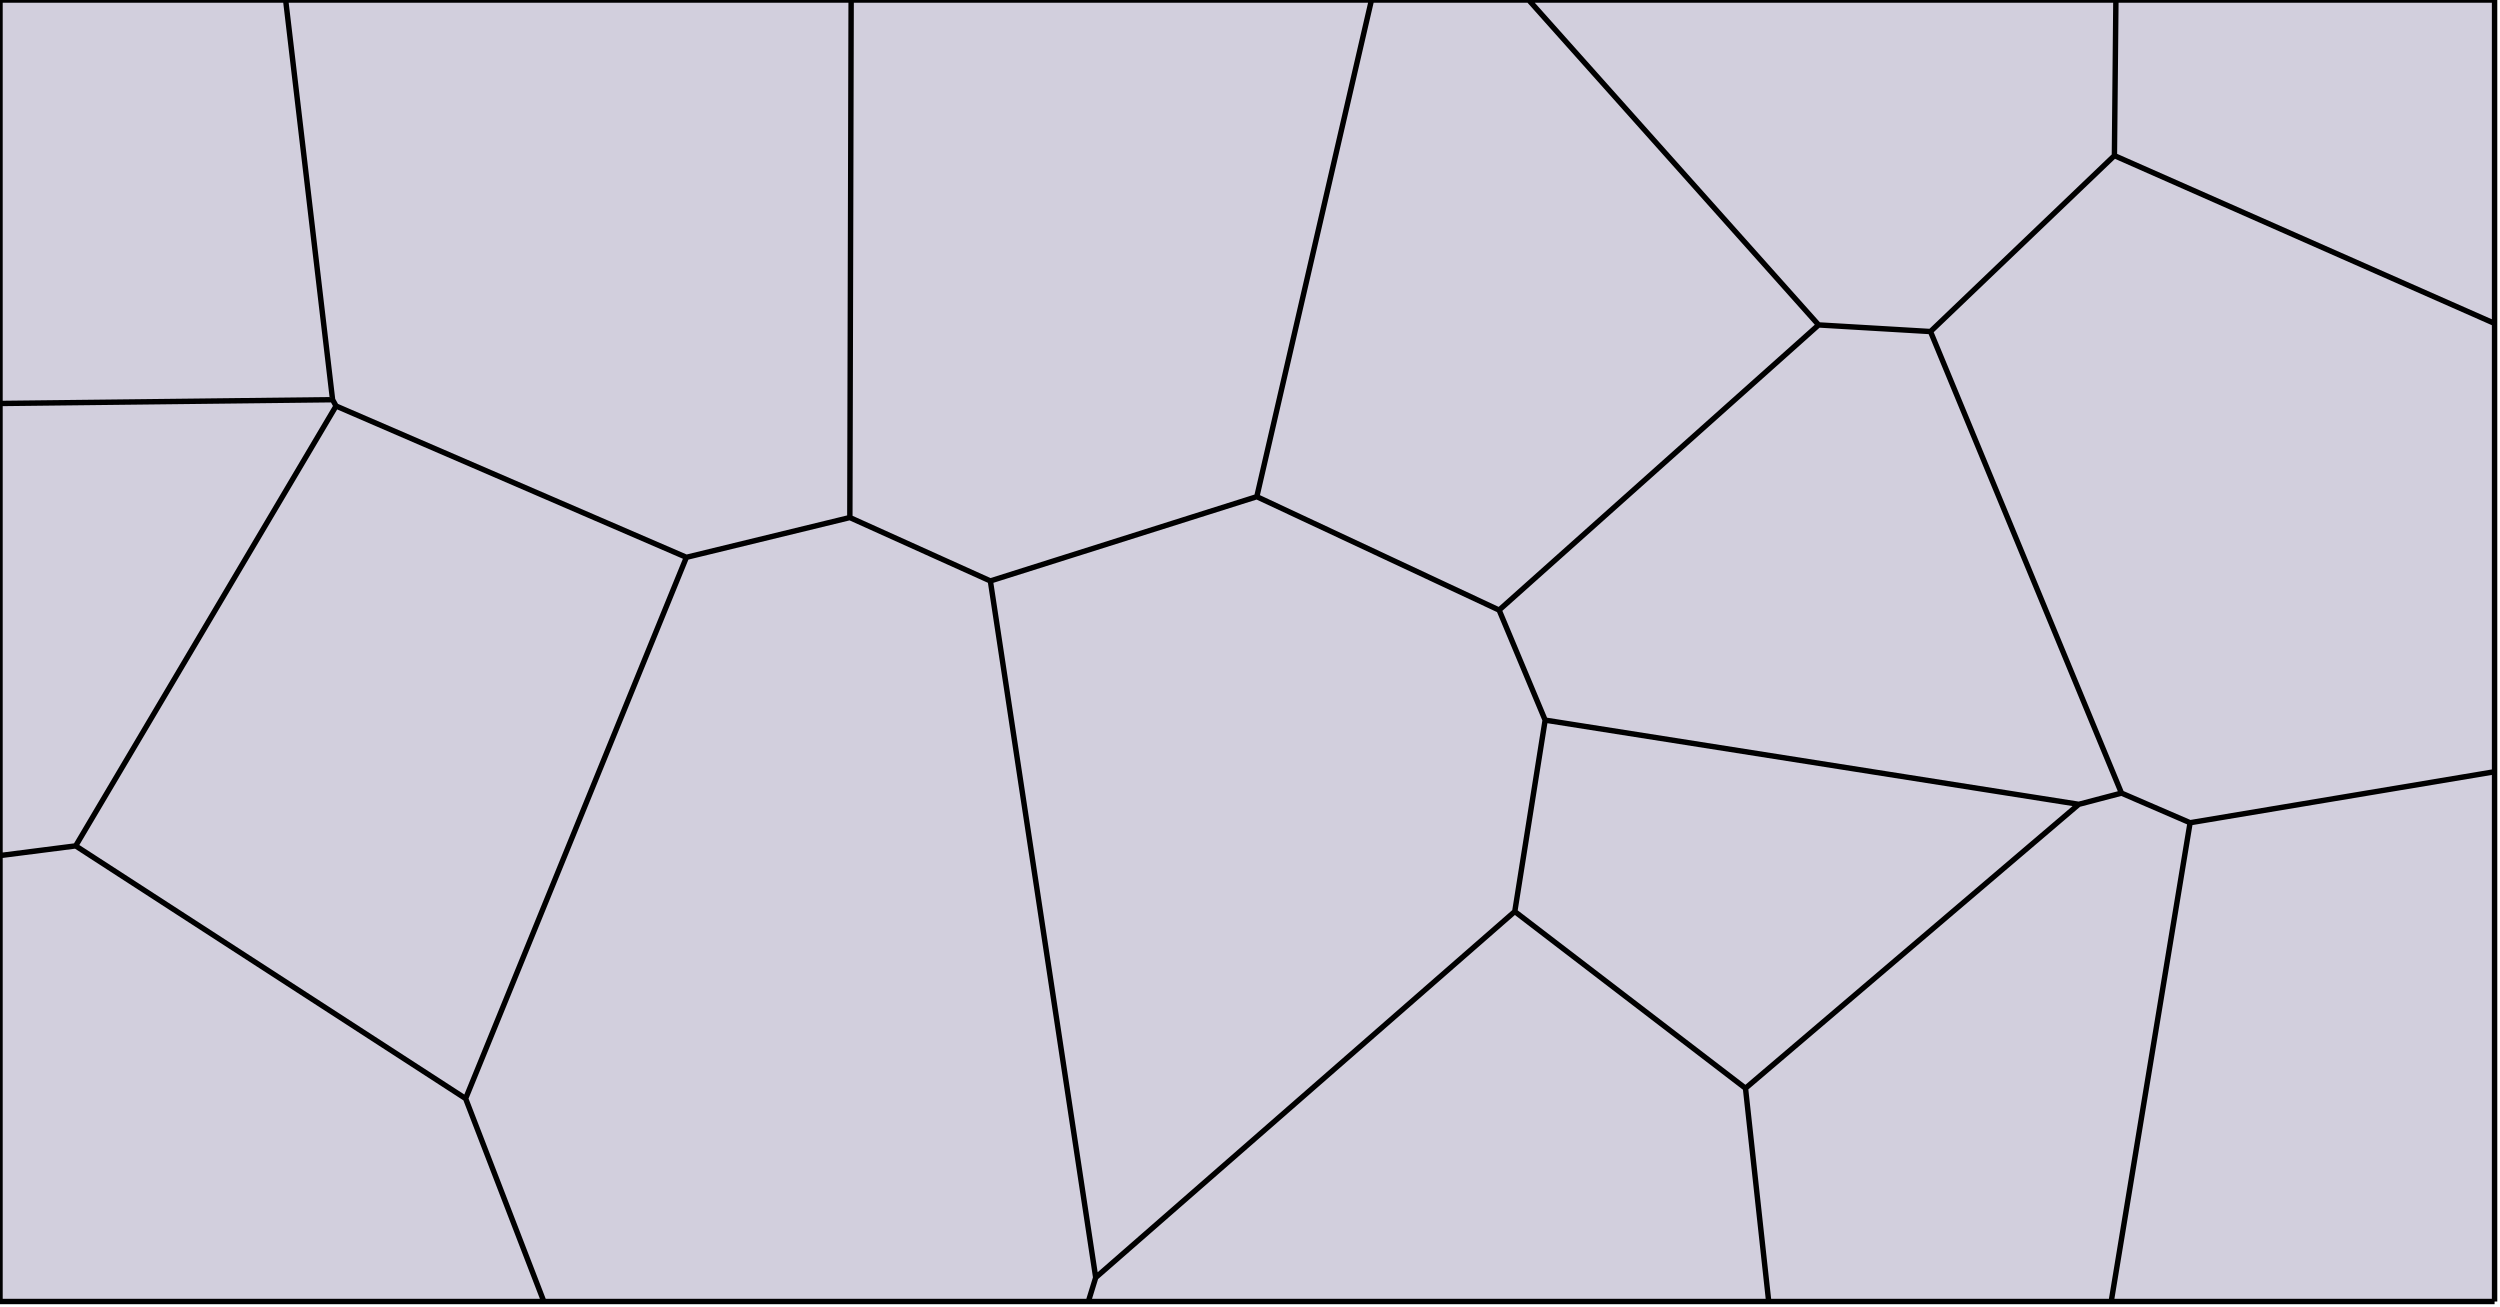
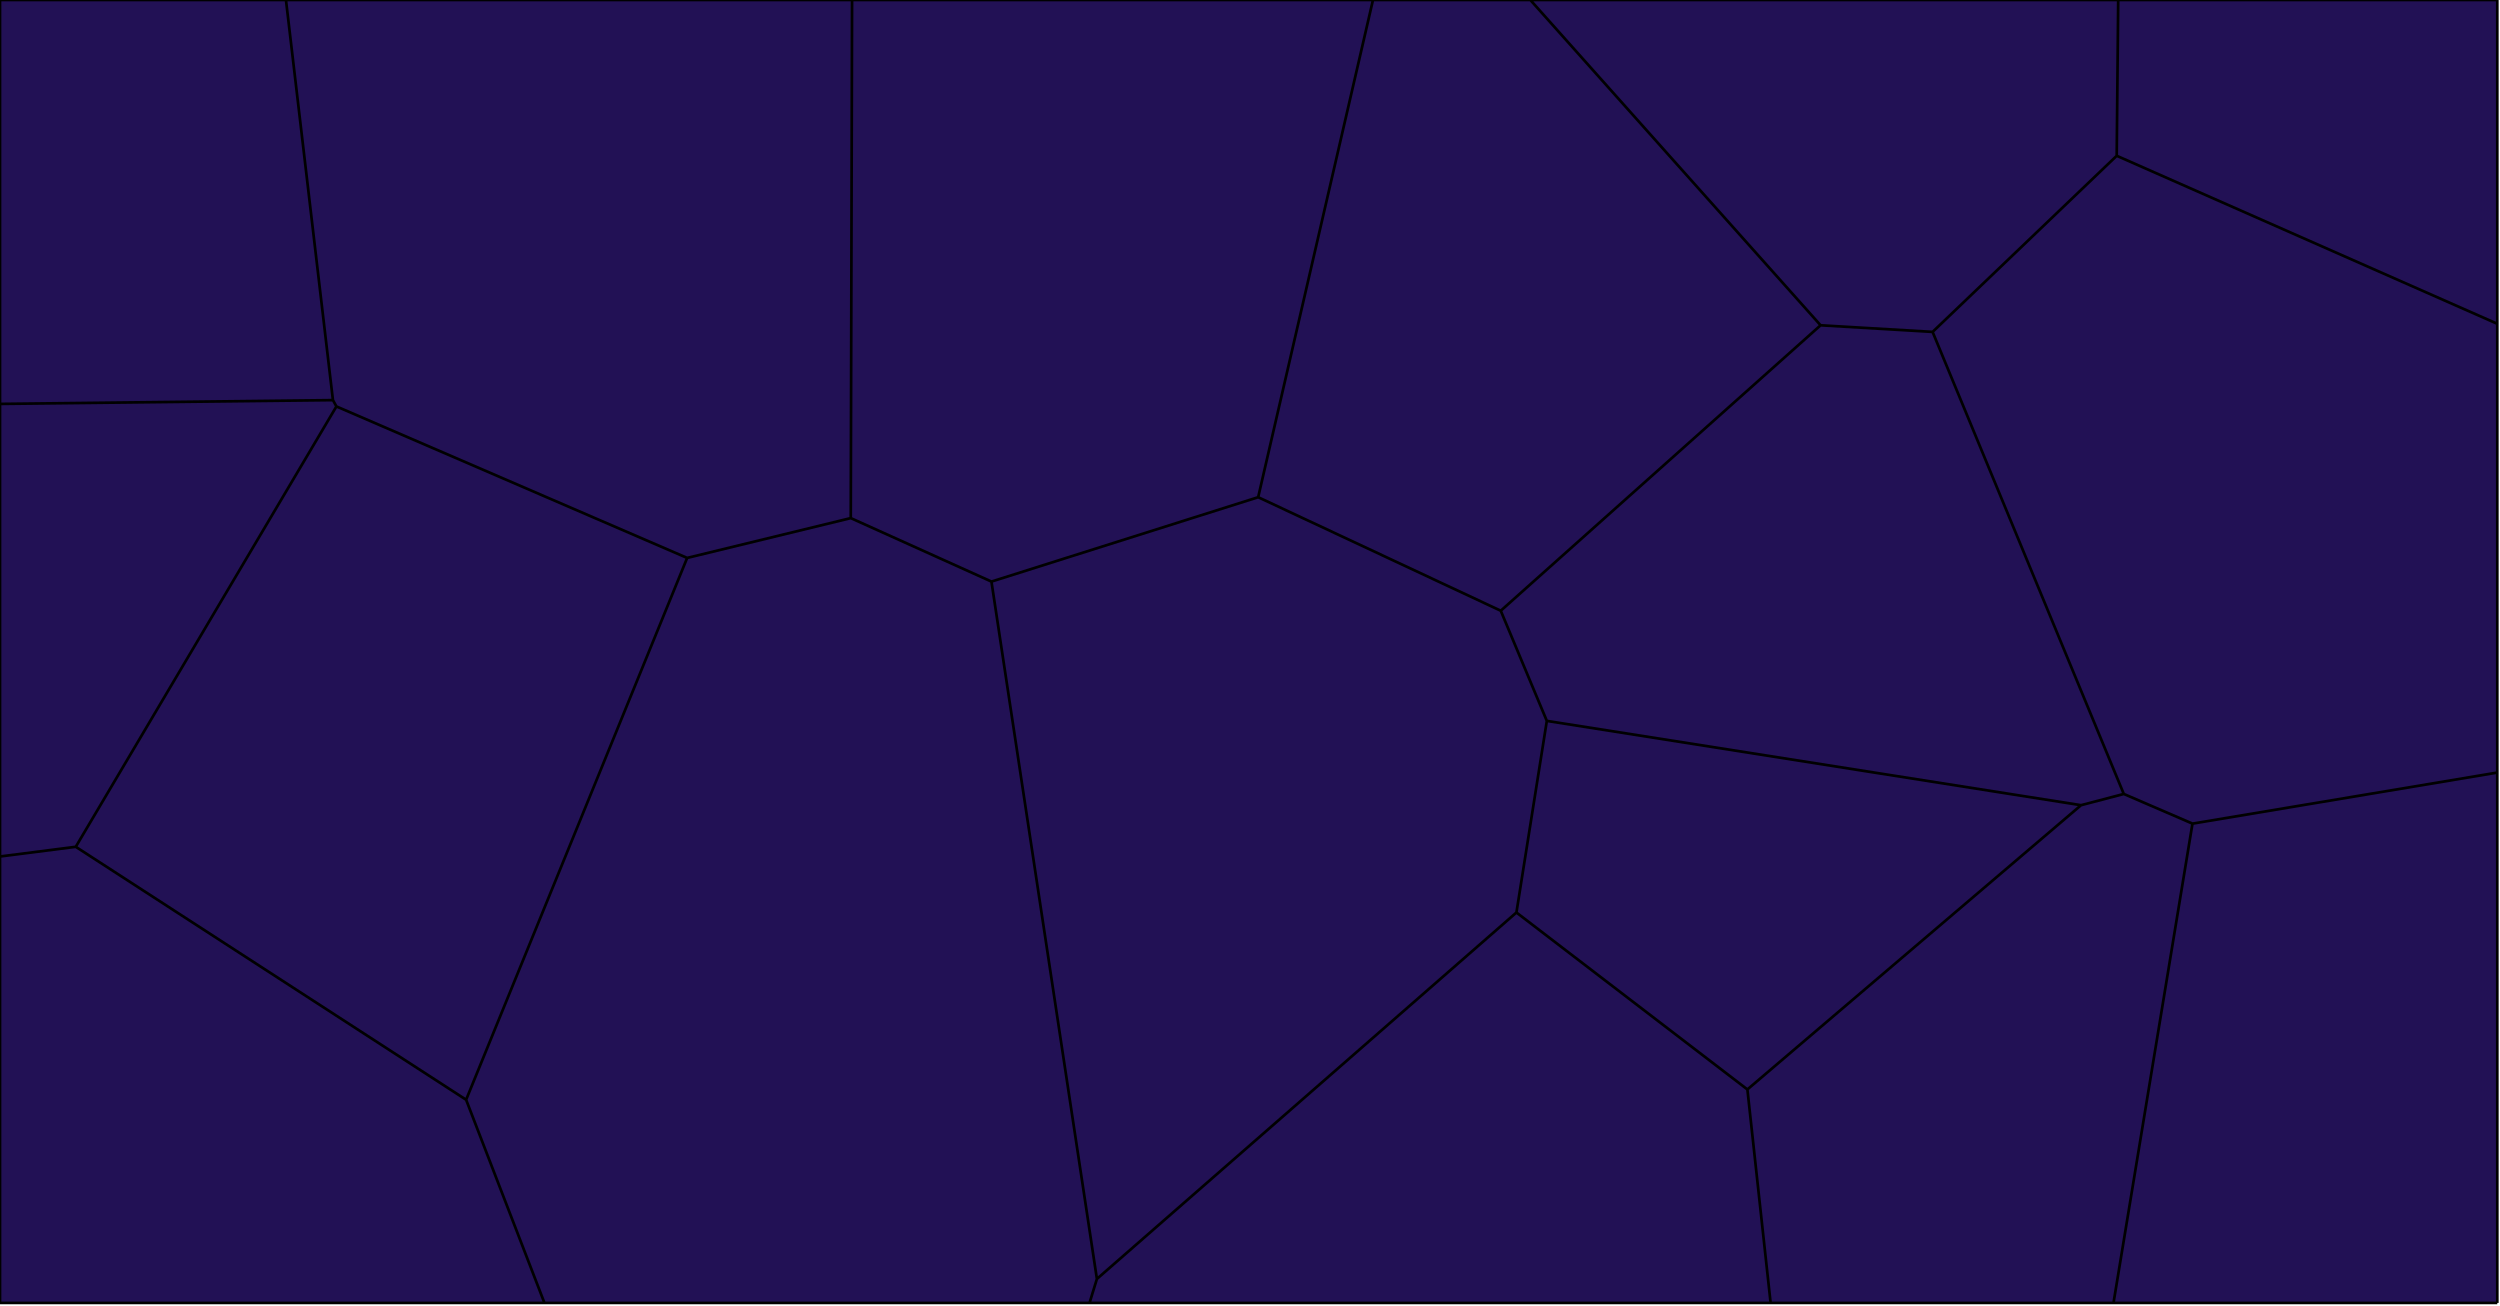
<svg xmlns="http://www.w3.org/2000/svg" id="main_svg" width="100%" height="100%">
  <g id="svg_g_bezier_cells">
-     <path d="M 563.783 0 L 670.702 119.832 L 711.967 122.273 L 779.796 57.39 L 780.342 0 L 563.783 0 Z" fill="#221155" fill-opacity="0.2" id="5738a0a9-2ec7-4fb7-b795-28a9a01323fb">
+     <path d="M 563.783 0 L 670.702 119.832 L 711.967 122.273 L 779.796 57.39 L 780.342 0 L 563.783 0 Z" fill="#221155" fillOpacity="0.2" id="5738a0a9-2ec7-4fb7-b795-28a9a01323fb">
      <text>2</text>
    </path>
-     <path d="M 779.796 57.39 L 920 119.283 L 920 0 L 780.342 0 L 779.796 57.39 Z" fill="#221155" fill-opacity="0.2" id="84cb425f-6aa2-4209-a87d-5e32eea0130e">
+     <path d="M 779.796 57.39 L 920 119.283 L 920 0 L 780.342 0 L 779.796 57.39 Z" fill="#221155" fillOpacity="0.2" id="84cb425f-6aa2-4209-a87d-5e32eea0130e">
      <text>2</text>
    </path>
-     <path d="M 105.346 0 L 122.655 147.409 L 123.937 149.731 L 253.147 205.541 L 313.422 190.869 L 313.9 0 L 105.346 0 Z" fill="#221155" fill-opacity="0.2" id="9154c3b5-9ea5-402a-8f0a-e80f16cf88bf">
+     <path d="M 105.346 0 L 122.655 147.409 L 123.937 149.731 L 253.147 205.541 L 313.422 190.869 L 313.9 0 L 105.346 0 Z" fill="#221155" fillOpacity="0.2" id="9154c3b5-9ea5-402a-8f0a-e80f16cf88bf">
      <text>2</text>
    </path>
-     <path d="M 313.422 190.869 L 365.248 214.253 L 463.509 183.172 L 505.8 0 L 313.9 0 L 313.422 190.869 Z" fill="#221155" fill-opacity="0.2" id="09fd92e3-2a3c-4e5a-9e7a-6f5c7a0a2d42">
+     <path d="M 313.422 190.869 L 365.248 214.253 L 463.509 183.172 L 505.8 0 L 313.9 0 L 313.422 190.869 Z" fill="#221155" fillOpacity="0.2" id="09fd92e3-2a3c-4e5a-9e7a-6f5c7a0a2d42">
      <text>2</text>
    </path>
-     <path d="M 0 148.802 L 122.655 147.409 L 105.346 0 L 0 0 L 0 148.802 Z" fill="#221155" fill-opacity="0.2" id="63146dba-1318-4a4b-8d90-f58c262c20af">
+     <path d="M 0 148.802 L 122.655 147.409 L 105.346 0 L 0 0 L 0 148.802 Z" fill="#221155" fillOpacity="0.2" id="63146dba-1318-4a4b-8d90-f58c262c20af">
      <text>2</text>
    </path>
-     <path d="M 463.509 183.172 L 552.876 224.998 L 670.702 119.832 L 563.783 -7.105427357600993e-15 L 505.8 0 L 463.509 183.172 Z" fill="#221155" fill-opacity="0.2" id="09971981-850a-49e7-9f7e-fbb96a9a8bc8">
+     <path d="M 463.509 183.172 L 552.876 224.998 L 670.702 119.832 L 563.783 -7.105427357600993e-15 L 505.8 0 L 463.509 183.172 Z" fill="#221155" fillOpacity="0.2" id="09971981-850a-49e7-9f7e-fbb96a9a8bc8">
      <text>2</text>
    </path>
-     <path d="M 711.967 122.273 L 782.406 292.496 L 807.707 303.424 L 920 284.615 L 920 119.283 L 779.796 57.39 L 711.967 122.273 Z" fill="#221155" fill-opacity="0.2" id="048c528c-d8a7-46ea-8b69-9b9cdf7f4f80">
+     <path d="M 711.967 122.273 L 782.406 292.496 L 807.707 303.424 L 920 284.615 L 920 119.283 L 779.796 57.39 L 711.967 122.273 Z" fill="#221155" fillOpacity="0.2" id="048c528c-d8a7-46ea-8b69-9b9cdf7f4f80">
      <text>2</text>
    </path>
-     <path d="M 0 315.534 L 27.911 311.962 L 123.937 149.731 L 122.655 147.409 L 0 148.802 L 0 315.534 Z" fill="#221155" fill-opacity="0.2" id="f025d4f4-7ae3-406a-8710-270c590722fa">
+     <path d="M 0 315.534 L 27.911 311.962 L 123.937 149.731 L 122.655 147.409 L 0 148.802 L 0 315.534 Z" fill="#221155" fillOpacity="0.2" id="f025d4f4-7ae3-406a-8710-270c590722fa">
      <text>2</text>
    </path>
-     <path d="M 552.876 224.998 L 569.852 265.579 L 766.651 296.633 L 782.406 292.496 L 711.967 122.273 L 670.702 119.832 L 552.876 224.998 Z" fill="#221155" fill-opacity="0.2" id="32ba23ea-2a52-43ff-af43-22941f07fba7">
+     <path d="M 552.876 224.998 L 569.852 265.579 L 766.651 296.633 L 782.406 292.496 L 711.967 122.273 L 670.702 119.832 L 552.876 224.998 Z" fill="#221155" fillOpacity="0.2" id="32ba23ea-2a52-43ff-af43-22941f07fba7">
      <text>2</text>
    </path>
-     <path d="M 27.911 311.962 L 171.718 405.151 L 253.147 205.541 L 123.937 149.731 L 27.911 311.962 Z" fill="#221155" fill-opacity="0.2" id="5199064a-ae87-4b7b-988e-b87083d4fa99">
+     <path d="M 27.911 311.962 L 171.718 405.151 L 253.147 205.541 L 123.937 149.731 L 27.911 311.962 Z" fill="#221155" fillOpacity="0.2" id="5199064a-ae87-4b7b-988e-b87083d4fa99">
      <text>2</text>
    </path>
-     <path d="M 365.248 214.253 L 404.1 471.156 L 558.65 336.165 L 569.852 265.579 L 552.876 224.998 L 463.509 183.172 L 365.248 214.253 Z" fill="#221155" fill-opacity="0.2" id="fcb7b9ea-78c9-4ccc-ab23-ba2afb9c7246">
+     <path d="M 365.248 214.253 L 404.1 471.156 L 558.65 336.165 L 569.852 265.579 L 552.876 224.998 L 463.509 183.172 L 365.248 214.253 Z" fill="#221155" fillOpacity="0.2" id="fcb7b9ea-78c9-4ccc-ab23-ba2afb9c7246">
      <text>2</text>
    </path>
-     <path d="M 558.65 336.165 L 643.739 401.351 L 766.651 296.633 L 569.852 265.579 L 558.65 336.165 Z" fill="#221155" fill-opacity="0.2" id="2e15ae63-abaf-43f1-88c3-38e7755b06e6">
+     <path d="M 558.65 336.165 L 643.739 401.351 L 766.651 296.633 L 569.852 265.579 L 558.65 336.165 Z" fill="#221155" fillOpacity="0.2" id="2e15ae63-abaf-43f1-88c3-38e7755b06e6">
      <text>2</text>
    </path>
-     <path d="M 171.718 405.151 L 200.573 480 L 401.381 480 L 404.1 471.156 L 365.248 214.253 L 313.422 190.869 L 253.147 205.541 L 171.718 405.151 Z" fill="#221155" fill-opacity="0.2" id="3c133d9e-33b7-4609-8dfc-0b2f276826a2">
+     <path d="M 171.718 405.151 L 200.573 480 L 401.381 480 L 404.1 471.156 L 365.248 214.253 L 313.422 190.869 L 253.147 205.541 L 171.718 405.151 Z" fill="#221155" fillOpacity="0.2" id="3c133d9e-33b7-4609-8dfc-0b2f276826a2">
      <text>2</text>
    </path>
-     <path d="M 643.739 401.351 L 652.297 480 L 778.612 480 L 807.707 303.424 L 782.406 292.496 L 766.651 296.633 L 643.739 401.351 Z" fill="#221155" fill-opacity="0.2" id="9b9567a6-adb8-4b81-aaa5-391d09601c48">
+     <path d="M 643.739 401.351 L 652.297 480 L 778.612 480 L 807.707 303.424 L 782.406 292.496 L 766.651 296.633 L 643.739 401.351 Z" fill="#221155" fillOpacity="0.2" id="9b9567a6-adb8-4b81-aaa5-391d09601c48">
      <text>2</text>
    </path>
-     <path d="M 652.297 480 L 643.739 401.351 L 558.65 336.165 L 404.1 471.156 L 401.381 480 L 652.297 480 Z" fill="#221155" fill-opacity="0.2" id="6b78c263-ec75-4403-9c34-3864112336cf">
+     <path d="M 652.297 480 L 643.739 401.351 L 558.65 336.165 L 404.1 471.156 L 401.381 480 L 652.297 480 Z" fill="#221155" fillOpacity="0.2" id="6b78c263-ec75-4403-9c34-3864112336cf">
      <text>2</text>
    </path>
-     <path d="M 200.573 480 L 171.718 405.151 L 27.911 311.962 L 0 315.534 L 0 480 L 200.573 480 Z" fill="#221155" fill-opacity="0.2" id="1dc35e5e-be50-4429-9b84-4237acc84f33">
+     <path d="M 200.573 480 L 171.718 405.151 L 27.911 311.962 L 0 315.534 L 0 480 L 200.573 480 Z" fill="#221155" fillOpacity="0.2" id="1dc35e5e-be50-4429-9b84-4237acc84f33">
      <text>2</text>
    </path>
-     <path d="M 920 284.615 L 807.707 303.424 L 778.612 480 L 920 480 L 920 284.615 Z" fill="#221155" fill-opacity="0.2" id="bd52fa31-4f3e-4cc0-a11b-d2a6003e5f57">
+     <path d="M 920 284.615 L 807.707 303.424 L 778.612 480 L 920 480 L 920 284.615 Z" fill="#221155" fillOpacity="0.2" id="bd52fa31-4f3e-4cc0-a11b-d2a6003e5f57">
      <text>2</text>
    </path>
  </g>
  <g id="svg_g_edges">
-     <path id="svg_path_edges" d="M 779.796 57.39 L 780.342 0 M 313.9 0 L 313.422 190.869 M 105.346 0 L 122.655 147.409 M 563.783 -7.105427357601002e-15 L 670.702 119.832 M 505.8 0 L 463.509 183.172 M 779.796 57.39 L 920 119.283 M 779.796 57.39 L 711.967 122.273 M 122.655 147.409 L 0 148.802 M 670.702 119.832 L 552.876 224.998 M 670.702 119.832 L 711.967 122.273 M 711.967 122.273 L 782.406 292.496 M 122.655 147.409 L 123.937 149.731 M 123.937 149.731 L 253.147 205.541 M 123.937 149.731 L 27.911 311.962 M 463.509 183.172 L 552.876 224.998 M 463.509 183.172 L 365.248 214.253 M 569.852 265.579 L 766.651 296.633 M 313.422 190.869 L 253.147 205.541 M 313.422 190.869 L 365.248 214.253 M 552.876 224.998 L 569.852 265.579 M 253.147 205.541 L 171.718 405.151 M 365.248 214.253 L 404.1 471.156 M 569.852 265.579 L 558.65 336.165 M 766.651 296.633 L 643.739 401.351 M 766.651 296.633 L 782.406 292.496 M 558.65 336.165 L 643.739 401.351 M 558.65 336.165 L 404.1 471.156 M 782.406 292.496 L 807.707 303.424 M 27.911 311.962 L 171.718 405.151 M 27.911 311.962 L 0 315.534 M 807.707 303.424 L 920 284.615 M 807.707 303.424 L 778.612 480 M 643.739 401.351 L 652.297 480 M 171.718 405.151 L 200.573 480 M 404.1 471.156 L 401.381 480 M 778.612 480 L 920 480 M 920 480 L 920 284.615 M 0 315.534 L 0 480 M 0 480 L 200.573 480 M 401.381 480 L 652.297 480 M 652.297 480 L 778.612 480 M 200.573 480 L 401.381 480 M 0 148.802 L 0 315.534 M 920 284.615 L 920 119.283 M 563.783 -7.105427357601002e-15 L 505.8 0 M 105.346 0 L 0 0 M 0 0 L 0 148.802 M 505.8 0 L 313.9 0 M 313.9 0 L 105.346 0 M 920 119.283 L 920 0 M 920 0 L 780.342 0 M 780.342 0 L 563.783 0 " stroke="black" stroke-width="2" />
+     <path id="svg_path_edges" d="M 779.796 57.39 L 780.342 0 M 313.9 0 L 313.422 190.869 M 105.346 0 L 122.655 147.409 M 563.783 -7.105427357601002e-15 L 670.702 119.832 M 505.8 0 L 463.509 183.172 M 779.796 57.39 L 920 119.283 M 779.796 57.39 L 711.967 122.273 M 122.655 147.409 L 0 148.802 M 670.702 119.832 L 552.876 224.998 M 670.702 119.832 L 711.967 122.273 M 711.967 122.273 L 782.406 292.496 M 122.655 147.409 L 123.937 149.731 M 123.937 149.731 L 253.147 205.541 M 123.937 149.731 L 27.911 311.962 M 463.509 183.172 L 552.876 224.998 M 463.509 183.172 L 365.248 214.253 M 569.852 265.579 L 766.651 296.633 M 313.422 190.869 L 253.147 205.541 M 313.422 190.869 L 365.248 214.253 M 552.876 224.998 L 569.852 265.579 M 253.147 205.541 L 171.718 405.151 M 365.248 214.253 L 404.1 471.156 M 569.852 265.579 L 558.65 336.165 M 766.651 296.633 L 643.739 401.351 M 766.651 296.633 L 782.406 292.496 M 558.65 336.165 L 643.739 401.351 M 558.65 336.165 L 404.1 471.156 M 782.406 292.496 L 807.707 303.424 M 27.911 311.962 L 171.718 405.151 M 27.911 311.962 L 0 315.534 M 807.707 303.424 L 920 284.615 M 807.707 303.424 L 778.612 480 M 643.739 401.351 L 652.297 480 M 171.718 405.151 L 200.573 480 M 404.1 471.156 L 401.381 480 M 778.612 480 L 920 480 M 920 480 L 920 284.615 M 0 315.534 L 0 480 M 0 480 L 200.573 480 M 401.381 480 L 652.297 480 M 652.297 480 L 778.612 480 M 200.573 480 L 401.381 480 M 0 148.802 L 0 315.534 M 920 284.615 L 920 119.283 M 563.783 -7.105427357601002e-15 L 505.8 0 M 105.346 0 L 0 0 M 0 0 L 0 148.802 M 505.8 0 L 313.9 0 M 313.9 0 L 105.346 0 M 920 119.283 L 920 0 M 920 0 L 780.342 0 M 780.342 0 L 563.783 0 " stroke="black" strokeWidth="2" />
  </g>
</svg>
